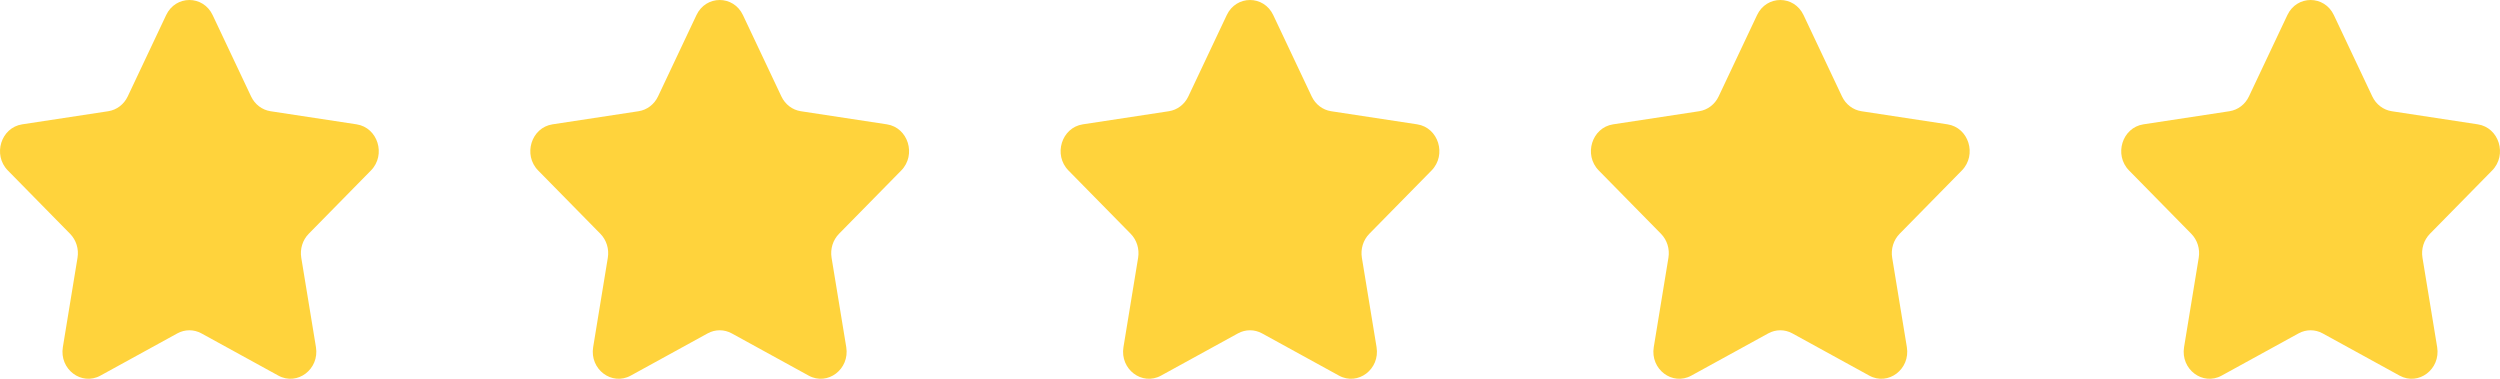
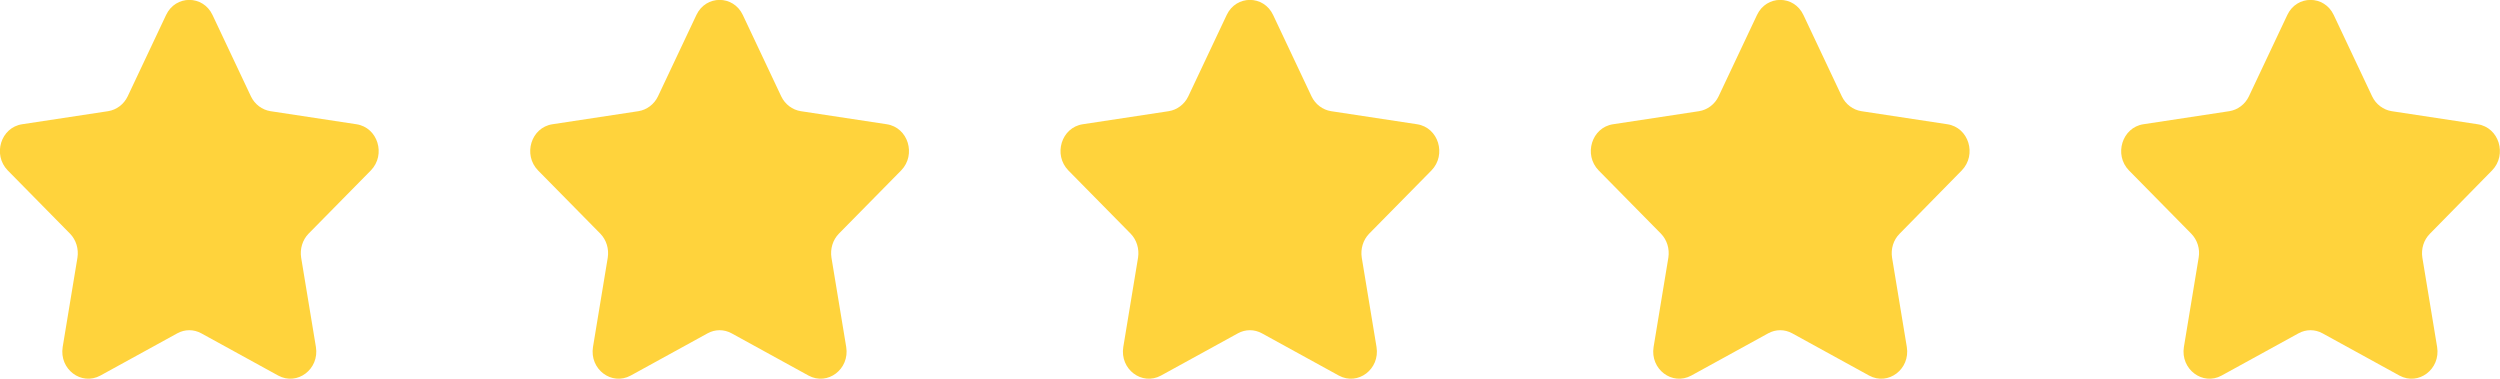
<svg xmlns="http://www.w3.org/2000/svg" width="132" height="20" viewBox="0 0 132 20" fill="none">
-   <path fill-rule="evenodd" clip-rule="evenodd" d="M11.227 0.796L13.257 5.091C13.456 5.513 13.841 5.806 14.286 5.873L18.828 6.565C19.95 6.737 20.397 8.177 19.585 9.002L16.3 12.344C15.977 12.673 15.831 13.145 15.907 13.609L16.682 18.327C16.873 19.494 15.7 20.384 14.697 19.832L10.637 17.603C10.239 17.384 9.762 17.384 9.363 17.603L5.303 19.832C4.3 20.384 3.127 19.494 3.319 18.327L4.093 13.609C4.17 13.145 4.023 12.673 3.7 12.344L0.415 9.002C-0.397 8.177 0.05 6.737 1.172 6.565L5.714 5.873C6.159 5.806 6.545 5.513 6.744 5.091L8.773 0.796C9.275 -0.265 10.725 -0.265 11.227 0.796Z" fill="#FFD33C" />
-   <path fill-rule="evenodd" clip-rule="evenodd" d="M39.227 0.796L41.257 5.091C41.456 5.513 41.84 5.806 42.286 5.873L46.828 6.565C47.95 6.737 48.397 8.177 47.585 9.002L44.3 12.344C43.977 12.673 43.831 13.145 43.907 13.609L44.682 18.327C44.873 19.494 43.7 20.384 42.697 19.832L38.637 17.603C38.239 17.384 37.762 17.384 37.363 17.603L33.303 19.832C32.3 20.384 31.127 19.494 31.319 18.327L32.093 13.609C32.169 13.145 32.023 12.673 31.7 12.344L28.415 9.002C27.603 8.177 28.05 6.737 29.172 6.565L33.714 5.873C34.16 5.806 34.545 5.513 34.744 5.091L36.773 0.796C37.275 -0.265 38.725 -0.265 39.227 0.796Z" fill="#FFD33C" />
-   <path fill-rule="evenodd" clip-rule="evenodd" d="M67.227 0.796L69.257 5.091C69.456 5.513 69.841 5.806 70.286 5.873L74.828 6.565C75.95 6.737 76.397 8.177 75.585 9.002L72.3 12.344C71.977 12.673 71.831 13.145 71.907 13.609L72.682 18.327C72.873 19.494 71.7 20.384 70.697 19.832L66.637 17.603C66.239 17.384 65.762 17.384 65.363 17.603L61.303 19.832C60.3 20.384 59.127 19.494 59.319 18.327L60.093 13.609C60.169 13.145 60.023 12.673 59.7 12.344L56.415 9.002C55.603 8.177 56.05 6.737 57.172 6.565L61.714 5.873C62.16 5.806 62.545 5.513 62.744 5.091L64.773 0.796C65.275 -0.265 66.725 -0.265 67.227 0.796Z" fill="#FFD33C" />
-   <path fill-rule="evenodd" clip-rule="evenodd" d="M95.227 0.796L97.257 5.091C97.456 5.513 97.841 5.806 98.286 5.873L102.828 6.565C103.95 6.737 104.397 8.177 103.585 9.002L100.3 12.344C99.977 12.673 99.831 13.145 99.907 13.609L100.682 18.327C100.873 19.494 99.7 20.384 98.697 19.832L94.637 17.603C94.239 17.384 93.762 17.384 93.363 17.603L89.303 19.832C88.3 20.384 87.127 19.494 87.319 18.327L88.093 13.609C88.169 13.145 88.023 12.673 87.7 12.344L84.415 9.002C83.603 8.177 84.05 6.737 85.172 6.565L89.714 5.873C90.159 5.806 90.545 5.513 90.744 5.091L92.773 0.796C93.275 -0.265 94.725 -0.265 95.227 0.796Z" fill="#FFD33C" />
-   <path fill-rule="evenodd" clip-rule="evenodd" d="M123.227 0.796L125.257 5.091C125.456 5.513 125.841 5.806 126.286 5.873L130.828 6.565C131.95 6.737 132.397 8.177 131.585 9.002L128.3 12.344C127.977 12.673 127.83 13.145 127.907 13.609L128.682 18.327C128.873 19.494 127.7 20.384 126.697 19.832L122.637 17.603C122.239 17.384 121.762 17.384 121.363 17.603L117.303 19.832C116.3 20.384 115.127 19.494 115.319 18.327L116.093 13.609C116.17 13.145 116.023 12.673 115.7 12.344L112.415 9.002C111.603 8.177 112.05 6.737 113.172 6.565L117.714 5.873C118.159 5.806 118.545 5.513 118.744 5.091L120.773 0.796C121.275 -0.265 122.725 -0.265 123.227 0.796Z" fill="#FFD33C" />
+   <defs />
+   <path id="Stroke 1" d="M11.22 0.79L13.25 5.09C13.45 5.51 13.84 5.8 14.28 5.87L18.82 6.56C19.95 6.73 20.39 8.17 19.58 9L16.29 12.34C15.97 12.67 15.83 13.14 15.9 13.6L16.68 18.32C16.87 19.49 15.7 20.38 14.69 19.83L10.63 17.6C10.23 17.38 9.76 17.38 9.36 17.6L5.3 19.83C4.29 20.38 3.12 19.49 3.31 18.32L4.09 13.6C4.16 13.14 4.02 12.67 3.7 12.34L0.41 9C-0.4 8.17 0.04 6.73 1.17 6.56L5.71 5.87C6.15 5.8 6.54 5.51 6.74 5.09L8.77 0.79C9.27 -0.27 10.72 -0.27 11.22 0.79Z" fill="#FFD33C" fill-opacity="1" fill-rule="evenodd" />
+   <path id="Stroke 1" d="M39.22 0.79L41.25 5.09C41.45 5.51 41.84 5.8 42.28 5.87L46.82 6.56C47.95 6.73 48.39 8.17 47.58 9L44.29 12.34C43.97 12.67 43.83 13.14 43.9 13.6L44.68 18.32C44.87 19.49 43.7 20.38 42.69 19.83L38.63 17.6C38.23 17.38 37.76 17.38 37.36 17.6L33.3 19.83C32.29 20.38 31.12 19.49 31.31 18.32L32.09 13.6C32.16 13.14 32.02 12.67 31.7 12.34L28.41 9C27.6 8.17 28.04 6.73 29.17 6.56L33.71 5.87C34.15 5.8 34.54 5.51 34.74 5.09L36.77 0.79C37.27 -0.27 38.72 -0.27 39.22 0.79Z" fill="#FFD33C" fill-opacity="1" fill-rule="evenodd" />
+   <path id="Stroke 1" d="M67.22 0.79L69.25 5.09C69.45 5.51 69.84 5.8 70.28 5.87L74.82 6.56C75.95 6.73 76.39 8.17 75.58 9L72.29 12.34C71.97 12.67 71.83 13.14 71.9 13.6L72.68 18.32C72.87 19.49 71.7 20.38 70.69 19.83L66.63 17.6C66.23 17.38 65.76 17.38 65.36 17.6L61.3 19.83C60.29 20.38 59.12 19.49 59.31 18.32L60.09 13.6C60.16 13.14 60.02 12.67 59.7 12.34L56.41 9C55.6 8.17 56.04 6.73 57.17 6.56L61.71 5.87C62.15 5.8 62.54 5.51 62.74 5.09L64.77 0.79C65.27 -0.27 66.72 -0.27 67.22 0.79Z" fill="#FFD33C" fill-opacity="1" fill-rule="evenodd" />
+   <path id="Stroke 1" d="M95.22 0.79L97.25 5.09C97.45 5.51 97.84 5.8 98.28 5.87L102.82 6.56C103.95 6.73 104.39 8.17 103.58 9L100.3 12.34C99.97 12.67 99.83 13.14 99.9 13.6L100.68 18.32C100.87 19.49 99.7 20.38 98.69 19.83L94.63 17.6C94.23 17.38 93.76 17.38 93.36 17.6L89.3 19.83C88.29 20.38 87.12 19.49 87.31 18.32L88.09 13.6C88.16 13.14 88.02 12.67 87.7 12.34L84.41 9C83.6 8.17 84.04 6.73 85.17 6.56L89.71 5.87C90.15 5.8 90.54 5.51 90.74 5.09L92.77 0.79C93.27 -0.27 94.72 -0.27 95.22 0.79Z" fill="#FFD33C" fill-opacity="1" fill-rule="evenodd" />
+   <path id="Stroke 1" d="M123.22 0.79L125.25 5.09C125.45 5.51 125.84 5.8 126.28 5.87L130.82 6.56C131.95 6.73 132.39 8.17 131.58 9L128.3 12.34C127.97 12.67 127.83 13.14 127.9 13.6L128.68 18.32C128.87 19.49 127.7 20.38 126.69 19.83L122.63 17.6C122.23 17.38 121.76 17.38 121.36 17.6L117.3 19.83C116.3 20.38 115.12 19.49 115.31 18.32L116.09 13.6C116.17 13.14 116.02 12.67 115.7 12.34L112.41 9C111.6 8.17 112.05 6.73 113.17 6.56L117.71 5.87C118.15 5.8 118.54 5.51 118.74 5.09L120.77 0.79C121.27 -0.27 122.72 -0.27 123.22 0.79Z" fill="#FFD33C" fill-opacity="1" fill-rule="evenodd" />
</svg>
